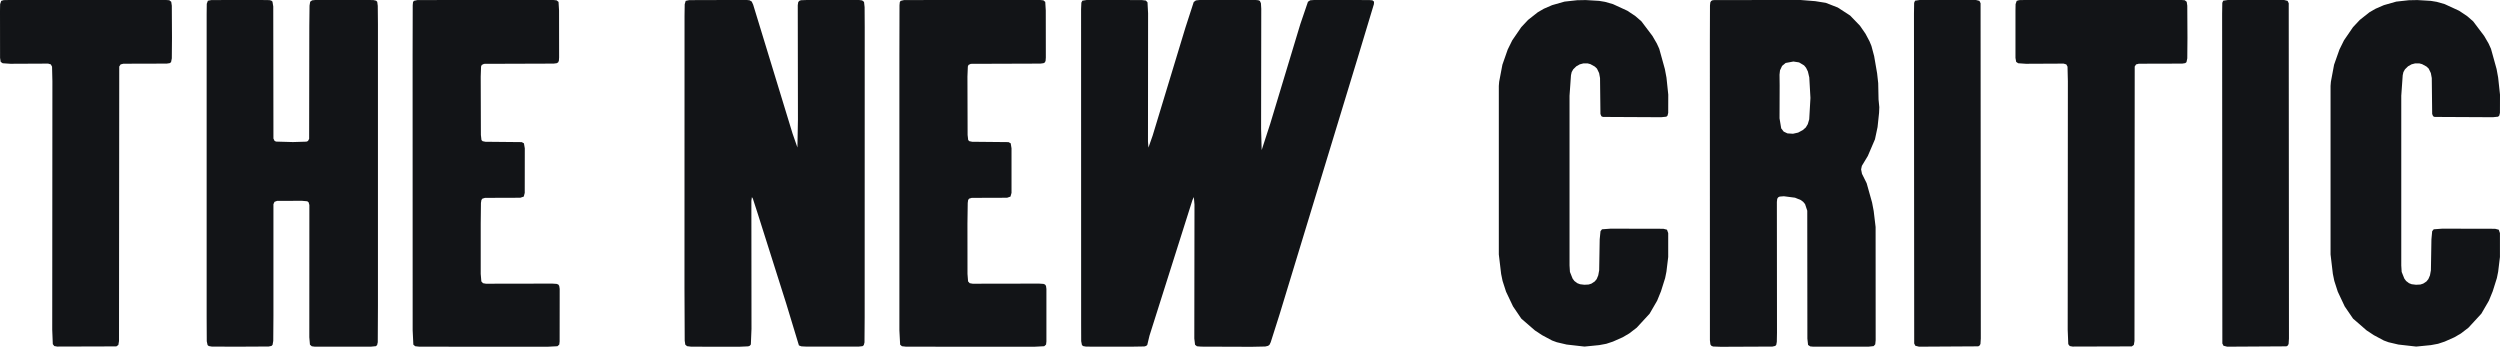
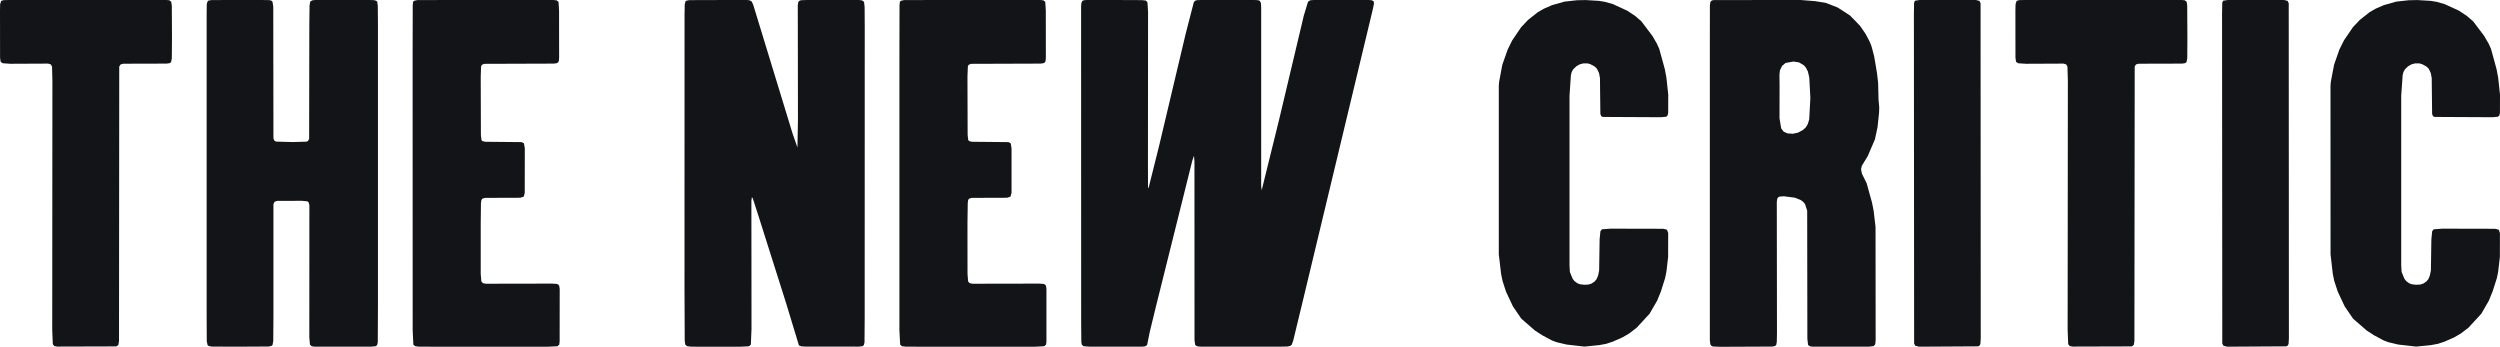
- <svg xmlns="http://www.w3.org/2000/svg" viewBox="0 0 4327.4 600" width="4327.4" height="600" role="img" aria-label="The New Critic">
+ <svg xmlns="http://www.w3.org/2000/svg" viewBox="0 0 4327.3 600" width="4327.3" height="600" role="img" aria-label="The New Critic">
  <g id="name" fill="#121417">
    <g id="THE">
      <path id="THE-1-T" d="M2.1 1.5L6.4 0.2 16.1 0.0 283.6 -0.3 293.0 0.4 296.4 3.1 297.4 9.9 297.7 65.4 297.4 101.0 296.1 107.6 293.8 109.3 288.6 110.1 213.5 110.3 208.8 111.5 206.4 115.1 206.0 590.3 204.9 597.0 201.4 599.6 99.0 599.9 93.9 599.0 91.4 595.7 90.4 570.7 90.7 140.7 90.1 115.4 88.0 111.5 83.3 110.1 18.1 110.4 4.7 109.5 1.2 107.1 0.1 100.2 0.0 18.9 0.2 7.2Z" />
      <path id="THE-2-H" d="M359.8 1.3L365.8 0.1 444.7 -0.1 466.3 0.2 469.5 1.0 471.6 2.7 473.0 11.2 473.3 239.9 475.3 243.9 477.9 245.1 507.0 245.9 530.3 245.2 533.1 244.1 535.1 240.3 535.4 45.2 535.8 9.7 536.9 3.0 540.2 0.6 545.7 0.0 616.7 -0.2 646.2 0.1 651.1 1.2 653.0 3.2 653.9 10.1 654.2 41.7 654.2 529.4 653.9 592.4 652.8 597.2 650.7 599.2 641.7 600.1 545.0 600.1 539.7 599.4 536.5 596.6 535.4 583.8 535.5 354.9 534.2 350.2 531.9 348.4 522.8 347.6 479.6 347.7 475.1 349.4 473.3 353.5 473.3 546.7 473.0 590.1 471.8 596.9 469.9 598.8 465.0 599.8 407.9 600.1 366.5 599.9 361.4 599.0 359.3 597.3 357.9 590.7 357.7 549.3 357.7 24.1 357.9 6.6Z" />
      <path id="THE-3-E" d="M716.3 1.5L722.5 0.1 956.2 -0.2 963.5 0.6 966.8 3.3 967.7 18.3 967.8 99.5 967.4 105.1 966.2 107.9 963.7 109.4 958.4 110.1 837.9 110.5 833.9 112.4 832.7 115.2 832.1 132.6 832.4 233.6 833.4 242.4 835.4 244.4 840.3 245.4 903.1 246.0 906.9 248.1 908.4 256.7 908.3 333.9 906.6 340.3 900.6 342.3 839.5 342.5 834.9 343.9 833.3 346.2 832.5 351.3 832.1 386.9 832.1 474.1 833.2 487.1 836.0 490.2 841.1 491.1 956.0 490.9 963.5 491.4 966.4 492.5 968.0 494.9 968.8 500.1 968.7 591.1 968.1 596.4 964.9 599.3 947.9 600.2 725.9 600.1 718.7 599.3 715.5 596.6 714.3 571.8 714.2 96.2 714.4 9.1 714.9 3.8Z" />
    </g>
    <g id="NEW">
      <path id="NEW-1-N" d="M1186.9 1.5L1193.1 0.2 1292.0 -0.1 1297.5 0.5 1301.2 2.7 1303.7 8.1 1371.9 231.2 1380.3 255.3 1381.2 207.1 1380.9 8.9 1381.7 3.7 1383.5 1.5 1386.4 0.4 1401.8 -0.2 1487.0 0.0 1492.3 0.7 1495.6 3.3 1496.6 12.3 1496.8 47.9 1496.7 549.3 1496.4 592.7 1495.2 597.4 1493.0 599.2 1485.9 600.0 1394.7 599.9 1387.1 599.5 1382.9 597.9 1360.8 525.1 1311.2 368.6 1303.1 343.6 1301.5 341.2 1300.6 347.5 1300.8 569.4 1299.7 596.2 1298.0 598.4 1295.2 599.5 1279.7 600.2 1196.5 600.1 1189.3 599.2 1186.2 596.6 1185.2 589.7 1184.8 498.5 1184.9 26.9 1185.2 7.3Z" />
      <path id="NEW-2-E" d="M1558.9 1.5L1565.0 0.1 1798.8 -0.2 1806.1 0.6 1809.3 3.3 1810.2 18.3 1810.3 99.5 1809.9 105.1 1808.8 107.9 1806.2 109.4 1800.9 110.1 1680.4 110.5 1676.4 112.4 1675.3 115.2 1674.6 132.6 1674.9 233.6 1675.9 242.4 1677.9 244.4 1682.8 245.4 1745.7 246.0 1749.5 248.1 1750.9 256.7 1750.9 333.9 1749.1 340.3 1743.2 342.3 1682.0 342.5 1677.4 343.9 1675.8 346.2 1675.1 351.3 1674.6 386.9 1674.7 474.1 1675.7 487.1 1678.5 490.2 1683.7 491.1 1798.5 490.9 1806.1 491.4 1808.9 492.5 1810.6 494.9 1811.3 500.1 1811.3 591.1 1810.7 596.4 1807.5 599.3 1790.4 600.2 1568.5 600.1 1561.2 599.3 1558.1 596.6 1556.8 571.8 1556.8 96.2 1557.0 9.1 1557.5 3.8Z" />
-       <path id="NEW-3-W" d="M1873.5 1.2L1881.5 -0.1 1976.5 0.1 1983.5 1.0 1986.3 4.1 1987.3 23.1 1987.1 245.1 1987.9 255.5 1995.2 234.7 2051.9 47.9 2066.3 3.5 2070.1 0.7 2077.4 -0.1 2172.5 -0.1 2178.0 0.4 2180.8 1.6 2182.6 5.6 2183.2 15.2 2182.9 223.2 2183.9 259.8 2198.9 213.6 2250.8 41.8 2264.0 3.1 2267.9 0.5 2277.4 -0.2 2370.4 0.1 2375.7 0.6 2378.4 2.9 2378.2 7.1 2350.2 99.9 2215.1 543.5 2199.6 592.3 2197.5 596.7 2195.1 598.6 2190.1 599.8 2166.5 600.3 2079.3 600.0 2071.9 599.4 2068.6 596.8 2067.3 586.0 2067.6 354.1 2066.5 341.1 2064.1 346.2 1989.7 581.1 1985.9 597.0 1983.9 598.8 1980.8 599.7 1957.3 600.1 1880.1 600.0 1875.0 599.1 1872.8 597.3 1871.5 590.6 1871.4 560.9 1871.3 15.9 1871.8 4.6Z" />
+       <path id="NEW-3-W" d="M1873.4 1.7L1876.0 0.4 1883.4 -0.2 1976.5 0.2 1983.5 1.0 1986.2 4.1 1987.2 21.1 1987.0 286.7 1987.1 323.7 1987.9 326.1 2006.4 252.1 2052.3 58.5 2066.4 3.8 2068.5 1.4 2071.5 0.3 2087.1 -0.3 2170.3 -0.1 2177.8 0.4 2180.7 1.5 2182.6 5.5 2183.0 13.0 2183.0 322.1 2183.9 329.2 2214.0 207.2 2256.7 27.4 2264.0 3.1 2267.8 0.5 2275.3 -0.1 2368.4 -0.0 2374.0 0.3 2377.6 2.1 2378.3 6.2 2375.9 17.5 2256.1 516.6 2238.4 589.8 2235.9 596.6 2233.5 598.7 2228.4 599.8 2212.7 600.1 2078.0 600.0 2072.5 599.5 2068.8 597.3 2067.6 588.7 2067.5 279.6 2066.7 269.6 2063.9 277.6 2001.0 529.9 1990.2 574.3 1985.5 597.4 1981.8 599.6 1976.2 600.1 1885.1 600.0 1875.8 599.3 1872.5 596.7 1871.7 591.7 1871.4 560.1 1871.3 11.2 1871.7 5.6Z" />
    </g>
    <g id="CRITIC">
-       <path id="CRITIC-1-C" d="M2729.9 0.4L2744.7 0.1 2768.0 1.5 2778.2 3.2 2791.9 7.1 2816.9 18.6 2830.7 27.8 2841.2 36.9 2860.3 62.2 2867.9 75.3 2872.1 84.5 2881.8 119.5 2884.6 134.3 2887.7 163.8 2887.6 195.4 2886.4 200.2 2884.3 202.0 2875.3 202.9 2774.6 202.4 2771.9 201.2 2770.3 197.3 2769.6 135.1 2768.0 126.5 2764.3 118.8 2760.5 115.2 2752.9 111.0 2748.0 109.7 2740.9 109.7 2734.5 111.4 2728.5 114.8 2723.2 120.0 2720.5 124.8 2719.3 130.2 2716.8 165.7 2716.8 459.5 2717.5 470.7 2722.1 482.2 2725.2 486.4 2730.3 490.2 2735.0 492.0 2742.4 492.9 2749.9 492.5 2754.8 490.9 2760.4 487.2 2763.8 483.1 2766.5 476.6 2768.1 467.9 2769.0 414.4 2770.4 400.2 2773.0 396.9 2787.9 395.8 2879.2 396.0 2885.5 397.6 2887.6 403.5 2887.6 444.9 2884.5 470.4 2882.3 481.3 2875.1 504.2 2868.4 520.6 2855.4 543.0 2833.1 567.2 2820.1 577.2 2808.8 583.8 2791.9 591.3 2780.4 595.1 2768.0 597.4 2742.7 599.9 2711.8 596.4 2694.8 592.4 2686.6 589.4 2669.4 580.2 2656.8 571.9 2633.4 551.6 2619.0 530.4 2606.9 504.9 2600.9 486.3 2598.4 474.2 2594.4 440.4 2594.4 148.7 2595.0 141.4 2600.6 112.0 2609.8 85.7 2617.6 69.9 2633.2 47.1 2645.1 34.4 2661.9 21.2 2672.4 15.1 2686.7 8.9 2708.1 2.8Z" />
-       <path id="CRITIC-2-R" d="M2961.9 1.7L2964.5 0.4 2968.0 0.1 3116.8 0.0 3142.0 2.0 3160.3 4.9 3181.1 13.0 3202.5 26.9 3219.5 44.5 3229.1 58.4 3236.1 71.6 3239.4 79.6 3244.1 97.3 3249.2 126.9 3251.1 143.9 3251.7 172.4 3253.0 185.5 3252.6 195.3 3250.0 219.9 3245.5 241.1 3233.1 270.0 3222.8 287.1 3221.5 293.2 3223.0 300.8 3231.1 317.1 3240.5 350.6 3243.3 365.3 3246.6 392.9 3246.7 588.8 3246.0 596.0 3243.2 599.1 3234.1 600.1 3138.8 600.1 3133.4 599.6 3129.7 597.1 3128.5 586.2 3128.3 364.7 3124.5 353.3 3121.2 349.3 3116.9 346.2 3107.1 342.2 3087.8 339.7 3080.4 340.3 3077.8 341.7 3076.3 344.2 3075.7 349.6 3075.9 575.9 3075.6 591.7 3074.7 596.7 3072.9 598.8 3068.0 599.9 2978.8 600.3 2965.3 599.8 2962.4 598.6 2960.6 596.2 2959.8 589.0 2959.7 72.9 2959.9 9.4 2960.5 4.1ZM3080.5 148.2L3080.3 204.8 3083.2 222.2 3087.5 227.8 3094.0 230.9 3103.6 231.5 3112.5 229.5 3120.5 225.2 3125.7 220.7 3129.2 214.9 3131.7 206.5 3133.8 169.5 3131.8 134.0 3129.4 123.8 3126.2 117.3 3122.8 113.2 3114.1 108.0 3104.3 106.5 3090.8 109.0 3084.7 114.1 3081.1 121.8 3080.3 129.2Z" />
-       <path id="CRITIC-3-I" d="M3314.9 1.2L3322.9 -0.0 3419.9 -0.1 3426.3 1.5 3428.3 5.6 3428.7 585.9 3428.1 595.3 3426.7 598.0 3424.3 599.5 3321.8 600.1 3315.4 598.5 3313.4 594.6 3313.0 24.2 3313.3 4.9Z" />
-       <path id="CRITIC-4-T" d="M3490.8 1.5L3495.1 0.2 3504.8 0.0 3772.3 -0.3 3781.7 0.4 3785.1 3.1 3786.1 9.9 3786.4 65.4 3786.1 101.0 3784.7 107.6 3782.5 109.3 3777.3 110.1 3702.2 110.3 3697.5 111.5 3695.1 115.1 3694.7 590.3 3693.6 597.0 3690.1 599.6 3587.6 599.9 3582.6 599.0 3580.1 595.7 3579.1 570.7 3579.4 140.7 3578.8 115.4 3576.7 111.5 3572.0 110.1 3506.7 110.4 3493.4 109.5 3489.9 107.1 3488.7 100.2 3488.7 18.9 3488.9 7.2Z" />
-       <path id="CRITIC-5-I" d="M3848.3 1.2L3856.3 -0.0 3953.3 -0.1 3959.7 1.5 3961.7 5.6 3962.1 585.9 3961.5 595.3 3960.2 598.0 3957.7 599.5 3855.2 600.1 3848.8 598.5 3846.8 594.6 3846.4 24.2 3846.7 4.9Z" />
-       <path id="CRITIC-6-C" d="M4169.6 0.4L4184.4 0.1 4207.6 1.5 4217.9 3.2 4231.6 7.1 4256.6 18.6 4270.4 27.8 4280.9 36.9 4300.0 62.2 4307.6 75.3 4311.8 84.5 4321.5 119.5 4324.2 134.3 4327.4 163.8 4327.3 195.4 4326.1 200.2 4324.0 202.0 4315.0 202.9 4214.2 202.4 4211.6 201.2 4210.0 197.3 4209.3 135.1 4207.7 126.5 4204.0 118.8 4200.2 115.2 4192.5 111.0 4187.6 109.7 4180.6 109.7 4174.2 111.4 4168.2 114.8 4162.9 120.0 4160.2 124.8 4159.0 130.2 4156.5 165.7 4156.5 459.5 4157.2 470.7 4161.8 482.2 4164.9 486.4 4169.9 490.2 4174.6 492.0 4182.1 492.9 4189.6 492.5 4194.5 490.9 4200.1 487.2 4203.4 483.1 4206.2 476.6 4207.8 467.9 4208.7 414.4 4210.0 400.2 4212.7 396.9 4227.6 395.8 4318.8 396.0 4325.2 397.6 4327.3 403.5 4327.3 444.9 4324.2 470.4 4322.0 481.3 4314.8 504.2 4308.1 520.6 4295.1 543.0 4272.8 567.2 4259.8 577.2 4248.5 583.8 4231.6 591.3 4220.1 595.1 4207.7 597.4 4182.4 599.9 4151.5 596.4 4134.5 592.4 4126.3 589.4 4109.1 580.2 4096.5 571.9 4073.1 551.6 4058.6 530.4 4046.6 504.9 4040.6 486.3 4038.1 474.2 4034.1 440.4 4034.1 148.7 4034.7 141.4 4040.2 112.0 4049.5 85.7 4057.3 69.9 4072.9 47.1 4084.8 34.4 4101.5 21.2 4112.1 15.1 4126.4 8.9 4147.8 2.8Z" />
+       <path id="CRITIC-1-C" d="M2729.8 0.4L2744.6 0.1 2767.8 1.5 2778.1 3.2 2791.8 7.1 2816.8 18.6 2830.6 27.8 2841.1 36.9 2860.2 62.2 2867.8 75.3 2872.0 84.5 2881.6 119.5 2884.4 134.3 2887.6 163.8 2887.5 195.4 2886.3 200.2 2884.1 202.0 2875.1 202.9 2774.4 202.4 2771.7 201.2 2770.1 197.3 2769.4 135.1 2767.8 126.5 2764.1 118.8 2760.4 115.2 2752.7 111.0 2747.8 109.7 2740.7 109.7 2734.3 111.4 2728.4 114.8 2723.1 120.0 2720.4 124.8 2719.1 130.2 2716.7 165.7 2716.7 459.5 2717.3 470.7 2722.0 482.2 2725.1 486.4 2730.1 490.2 2734.8 492.0 2742.3 492.9 2749.8 492.5 2754.7 490.9 2760.2 487.2 2763.6 483.1 2766.3 476.6 2768.0 467.9 2768.8 414.4 2770.2 400.2 2772.9 396.9 2787.8 395.8 2879.0 396.0 2885.4 397.6 2887.5 403.5 2887.4 444.9 2884.4 470.4 2882.2 481.3 2875.0 504.2 2868.3 520.6 2855.3 543.0 2833.0 567.2 2820.0 577.2 2808.7 583.8 2791.7 591.3 2780.3 595.1 2767.9 597.4 2742.5 599.9 2711.7 596.4 2694.7 592.4 2686.5 589.4 2669.3 580.2 2656.6 571.9 2633.3 551.6 2618.8 530.4 2606.8 504.9 2600.8 486.3 2598.3 474.2 2594.3 440.4 2594.3 148.7 2594.9 141.4 2600.4 112.0 2609.7 85.7 2617.5 69.9 2633.0 47.1 2645.0 34.4 2661.7 21.2 2672.3 15.1 2686.5 8.9 2708.0 2.8Z" />
+       <path id="CRITIC-2-R" d="M2961.8 1.7L2964.3 0.4 2967.9 0.1 3116.7 0.0 3141.8 2.0 3160.1 4.9 3180.9 13.0 3202.3 26.9 3219.4 44.5 3229.0 58.4 3236.0 71.6 3239.3 79.6 3244.0 97.3 3249.0 126.9 3250.9 143.9 3251.6 172.4 3252.8 185.5 3252.5 195.3 3249.9 219.9 3245.4 241.1 3233.0 270.0 3222.6 287.1 3221.3 293.2 3222.9 300.8 3231.0 317.1 3240.3 350.6 3243.2 365.3 3246.4 392.9 3246.6 588.8 3245.9 596.0 3243.0 599.1 3234.0 600.1 3138.7 600.1 3133.2 599.6 3129.6 597.1 3128.4 586.2 3128.1 364.7 3124.4 353.3 3121.1 349.3 3116.8 346.2 3106.9 342.2 3087.6 339.7 3080.2 340.3 3077.7 341.7 3076.2 344.2 3075.5 349.6 3075.8 575.9 3075.5 591.7 3074.6 596.7 3072.8 598.8 3067.9 599.9 2978.7 600.3 2965.1 599.8 2962.3 598.6 2960.5 596.2 2959.6 589.0 2959.6 72.9 2959.7 9.4 2960.4 4.1ZM3080.3 148.2L3080.2 204.8 3083.1 222.2 3087.3 227.8 3093.9 230.9 3103.4 231.5 3112.4 229.5 3120.4 225.2 3125.5 220.7 3129.1 214.9 3131.6 206.5 3133.6 169.5 3131.7 134.0 3129.3 123.8 3126.0 117.3 3122.6 113.2 3113.9 108.0 3104.2 106.5 3090.6 109.0 3084.6 114.1 3080.9 121.8 3080.1 129.2Z" />
+       <path id="CRITIC-3-I" d="M3314.7 1.2L3322.8 -0.0 3419.8 -0.1 3426.2 1.5 3428.2 5.6 3428.5 585.9 3427.9 595.3 3426.6 598.0 3424.1 599.5 3321.7 600.1 3315.2 598.5 3313.2 594.6 3312.8 24.2 3313.1 4.9Z" />
+       <path id="CRITIC-4-T" d="M3490.6 1.5L3495.0 0.2 3504.6 0.0 3772.1 -0.3 3781.5 0.4 3785.0 3.1 3785.9 9.9 3786.2 65.4 3786.0 101.0 3784.6 107.6 3782.3 109.3 3777.1 110.1 3702.0 110.3 3697.3 111.5 3695.0 115.1 3694.5 590.3 3693.4 597.0 3690.0 599.6 3587.5 599.9 3582.5 599.0 3579.9 595.7 3578.9 570.7 3579.3 140.7 3578.6 115.4 3576.5 111.5 3571.8 110.1 3506.6 110.4 3493.3 109.5 3489.7 107.1 3488.6 100.2 3488.5 18.9 3488.8 7.2Z" />
+       <path id="CRITIC-5-I" d="M3848.1 1.2L3856.2 -0.0 3953.2 -0.1 3959.6 1.5 3961.6 5.6 3961.9 585.9 3961.3 595.3 3960.0 598.0 3957.5 599.5 3855.1 600.1 3848.6 598.5 3846.6 594.6 3846.2 24.2 3846.5 4.9Z" />
+       <path id="CRITIC-6-C" d="M4169.4 0.4L4184.3 0.1 4207.5 1.5 4217.8 3.2 4231.4 7.1 4256.5 18.6 4270.2 27.8 4280.8 36.9 4299.9 62.2 4307.5 75.3 4311.7 84.5 4321.3 119.5 4324.1 134.3 4327.3 163.8 4327.2 195.4 4326.0 200.2 4323.8 202.0 4314.8 202.9 4214.1 202.4 4211.4 201.2 4209.8 197.3 4209.1 135.1 4207.5 126.5 4203.8 118.8 4200.0 115.2 4192.4 111.0 4187.5 109.7 4180.4 109.7 4174.0 111.4 4168.1 114.8 4162.8 120.0 4160.1 124.8 4158.8 130.2 4156.3 165.7 4156.3 459.5 4157.0 470.7 4161.7 482.2 4164.8 486.4 4169.8 490.2 4174.5 492.0 4181.9 492.9 4189.4 492.5 4194.4 490.9 4199.9 487.2 4203.3 483.1 4206.0 476.6 4207.7 467.9 4208.5 414.4 4209.9 400.2 4212.5 396.9 4227.5 395.8 4318.7 396.0 4325.1 397.6 4327.2 403.5 4327.1 444.9 4324.1 470.4 4321.9 481.3 4314.6 504.2 4307.9 520.6 4295.0 543.0 4272.7 567.2 4259.6 577.2 4248.3 583.8 4231.4 591.3 4219.9 595.1 4207.6 597.4 4182.2 599.9 4151.3 596.4 4134.3 592.4 4126.2 589.4 4109.0 580.2 4096.3 571.9 4073.0 551.6 4058.5 530.4 4046.5 504.9 4040.4 486.3 4037.9 474.2 4034.0 440.4 4033.9 148.7 4034.5 141.4 4040.1 112.0 4049.3 85.7 4057.2 69.9 4072.7 47.1 4084.7 34.4 4101.4 21.2 4111.9 15.1 4126.2 8.9 4147.7 2.8Z" />
    </g>
  </g>
</svg>
